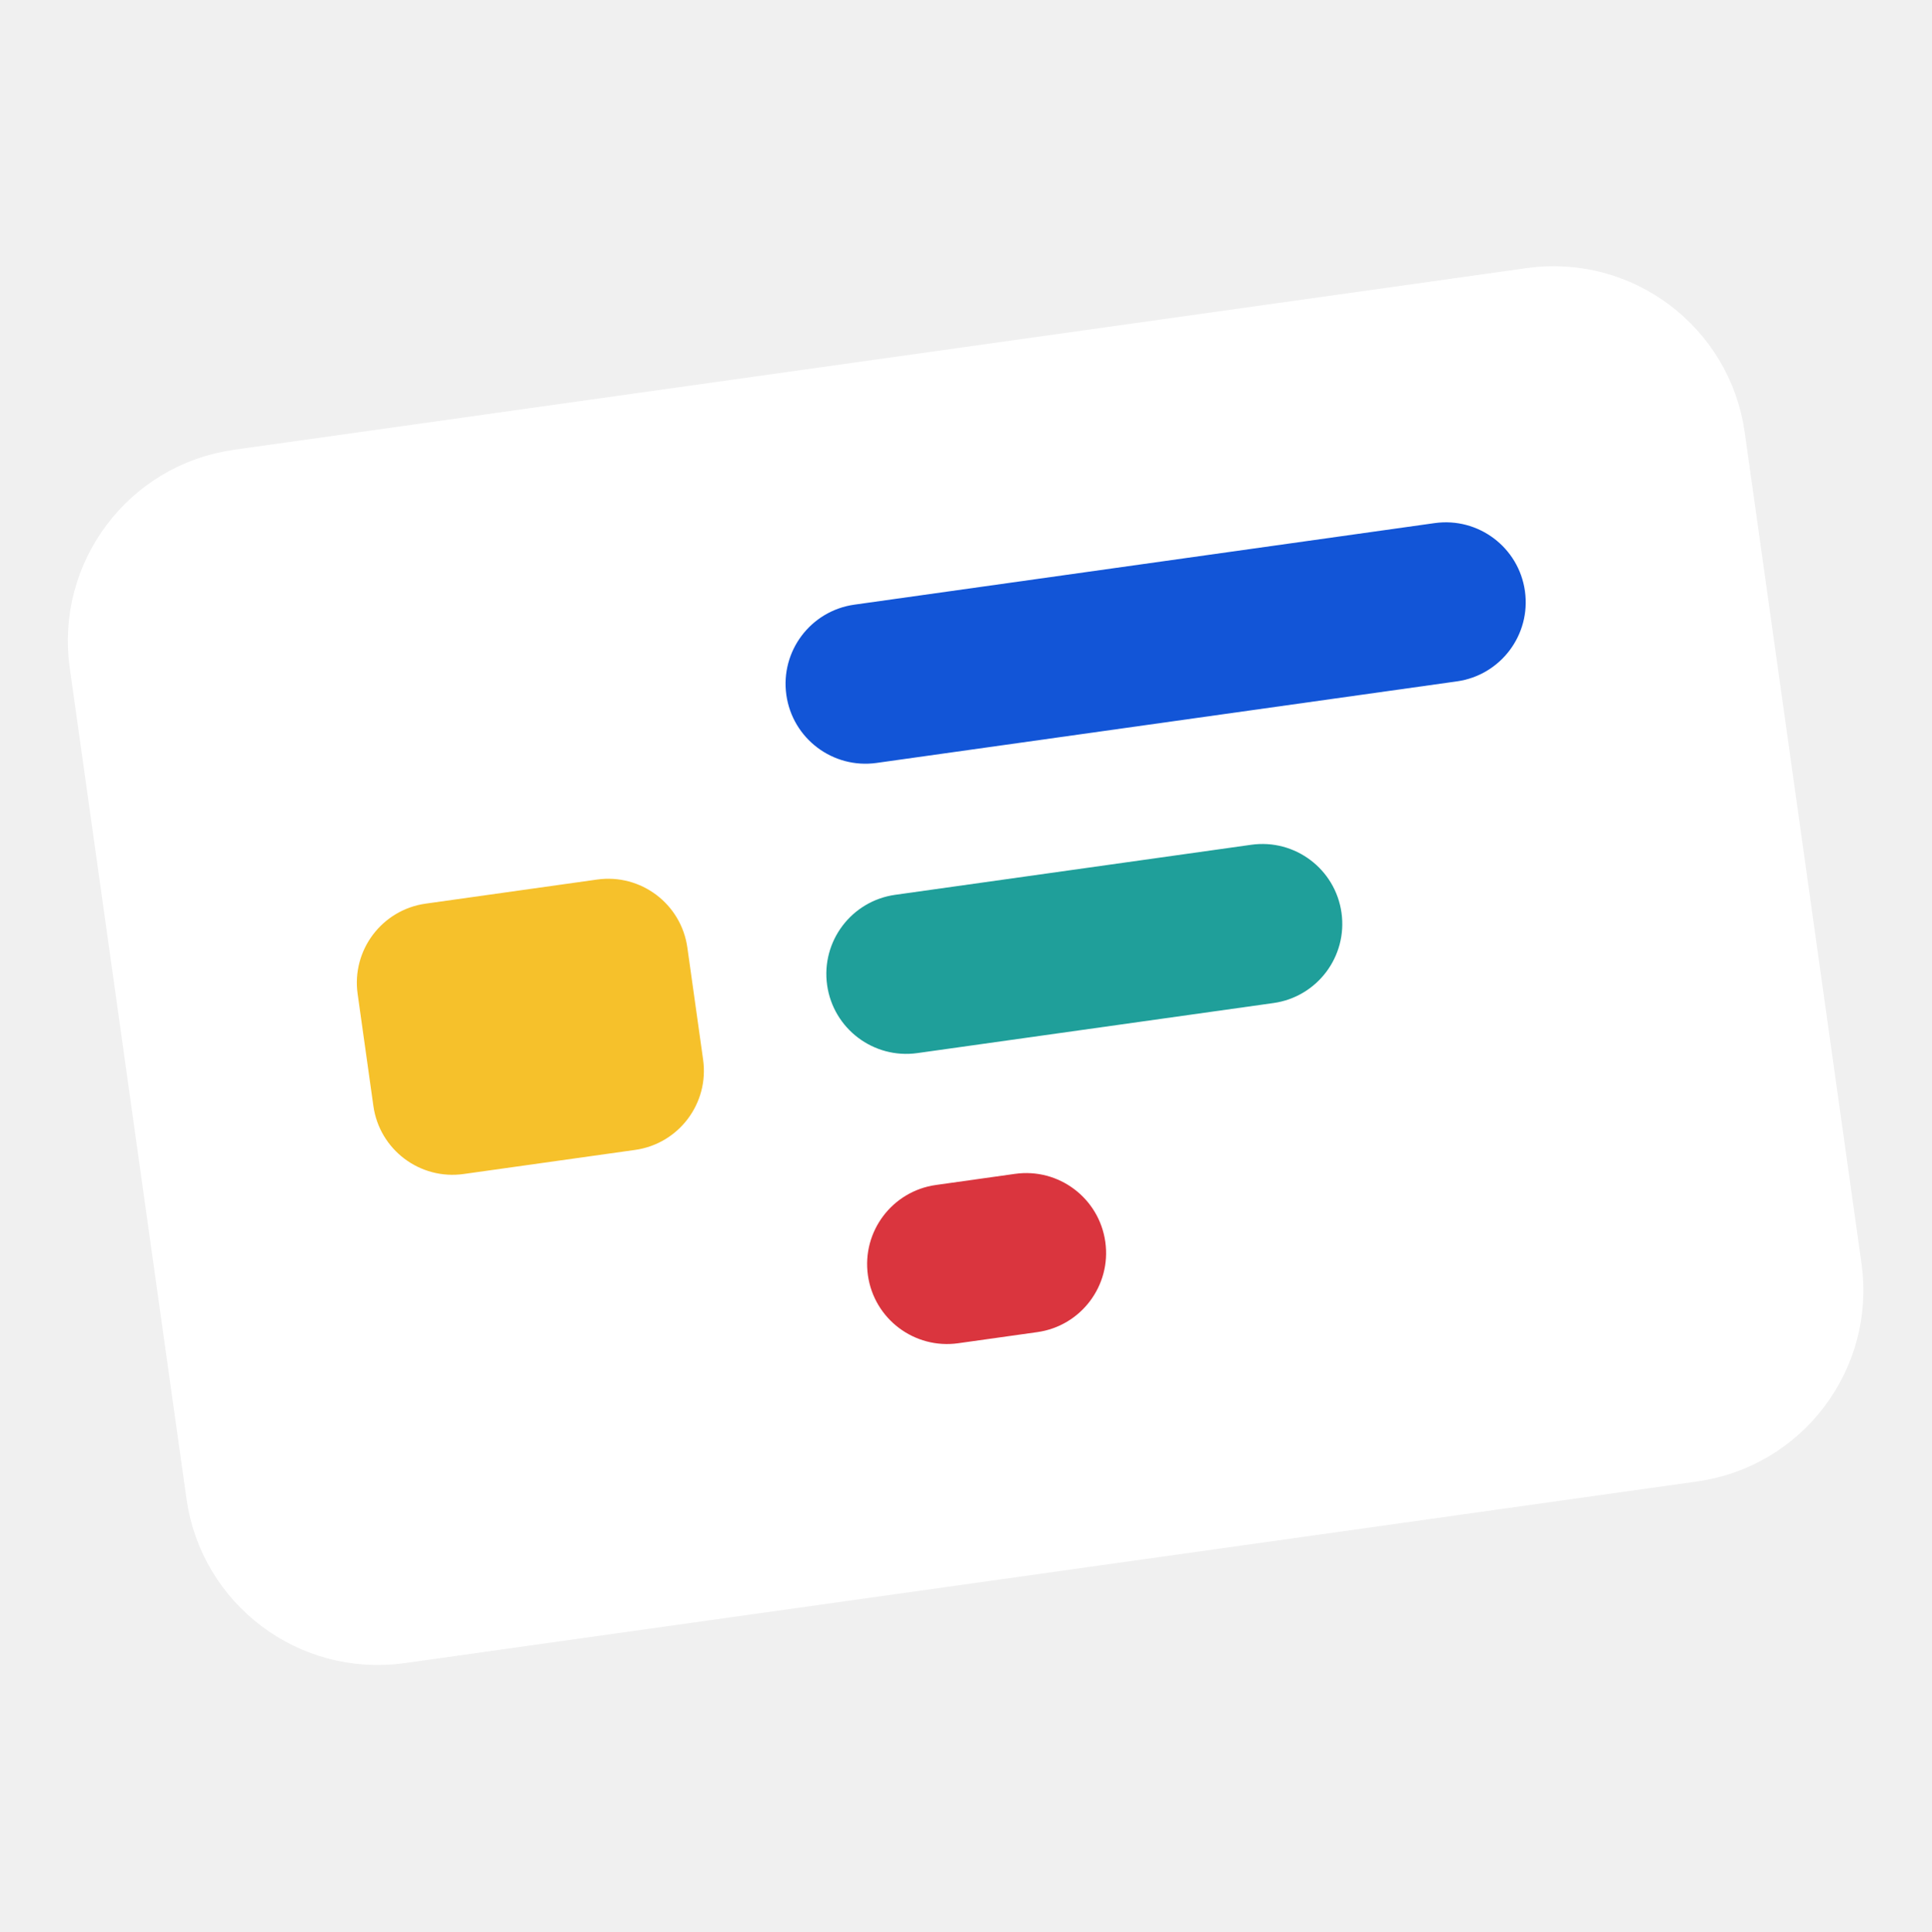
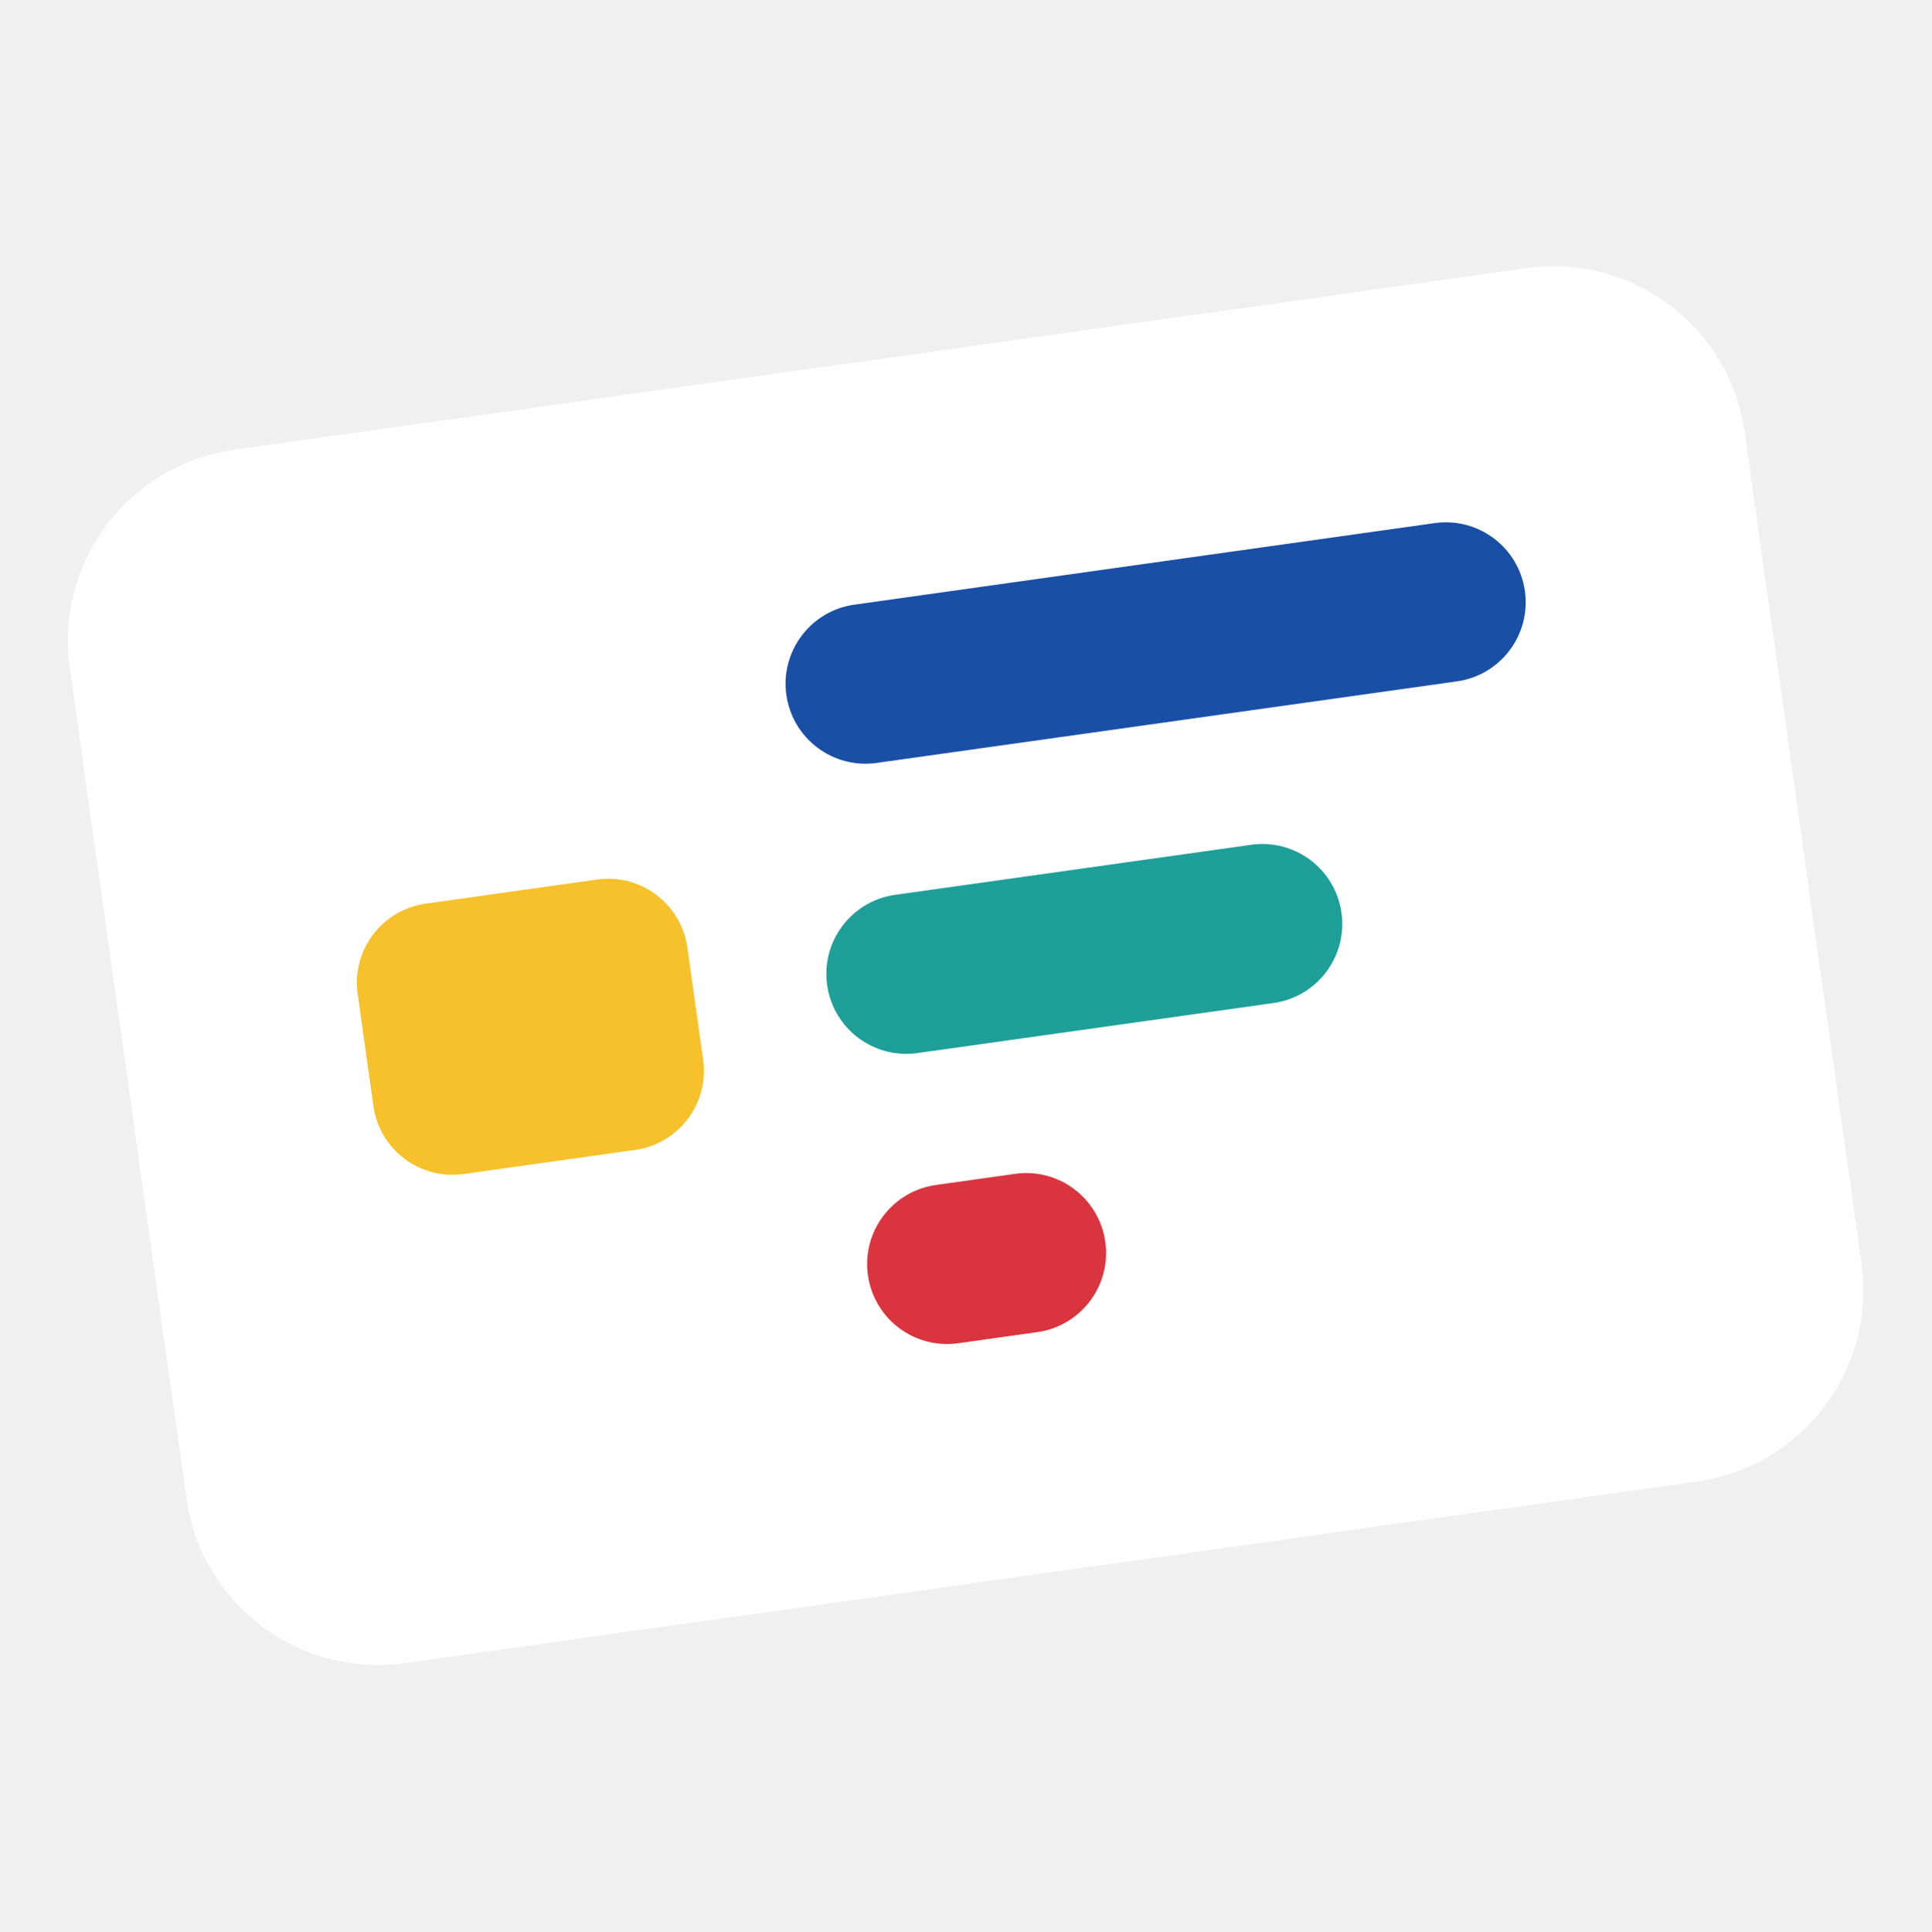
<svg xmlns="http://www.w3.org/2000/svg" viewBox="-290 -290 580 580">
  <g transform="rotate(-8)">
    <rect x="-240" y="-170" width="480" height="340" rx="44" fill="#FFFFFF" stroke="#FFFFFF" stroke-width="28" />
    <rect x="-182" y="-41" width="100" height="82" rx="24" fill="#F6C12B" />
-     <rect x="-42" y="-112" width="224" height="48" rx="24" fill="#1255D7" />
+     <rect x="-42" y="-112" width="224" height="48" rx="24" fill="#1A4FA6" />
    <rect x="-42" y="-24" width="156" height="48" rx="24" fill="#1F9F9A" />
    <rect x="-42" y="64" width="72" height="48" rx="24" fill="#DA353E" />
  </g>
</svg>
